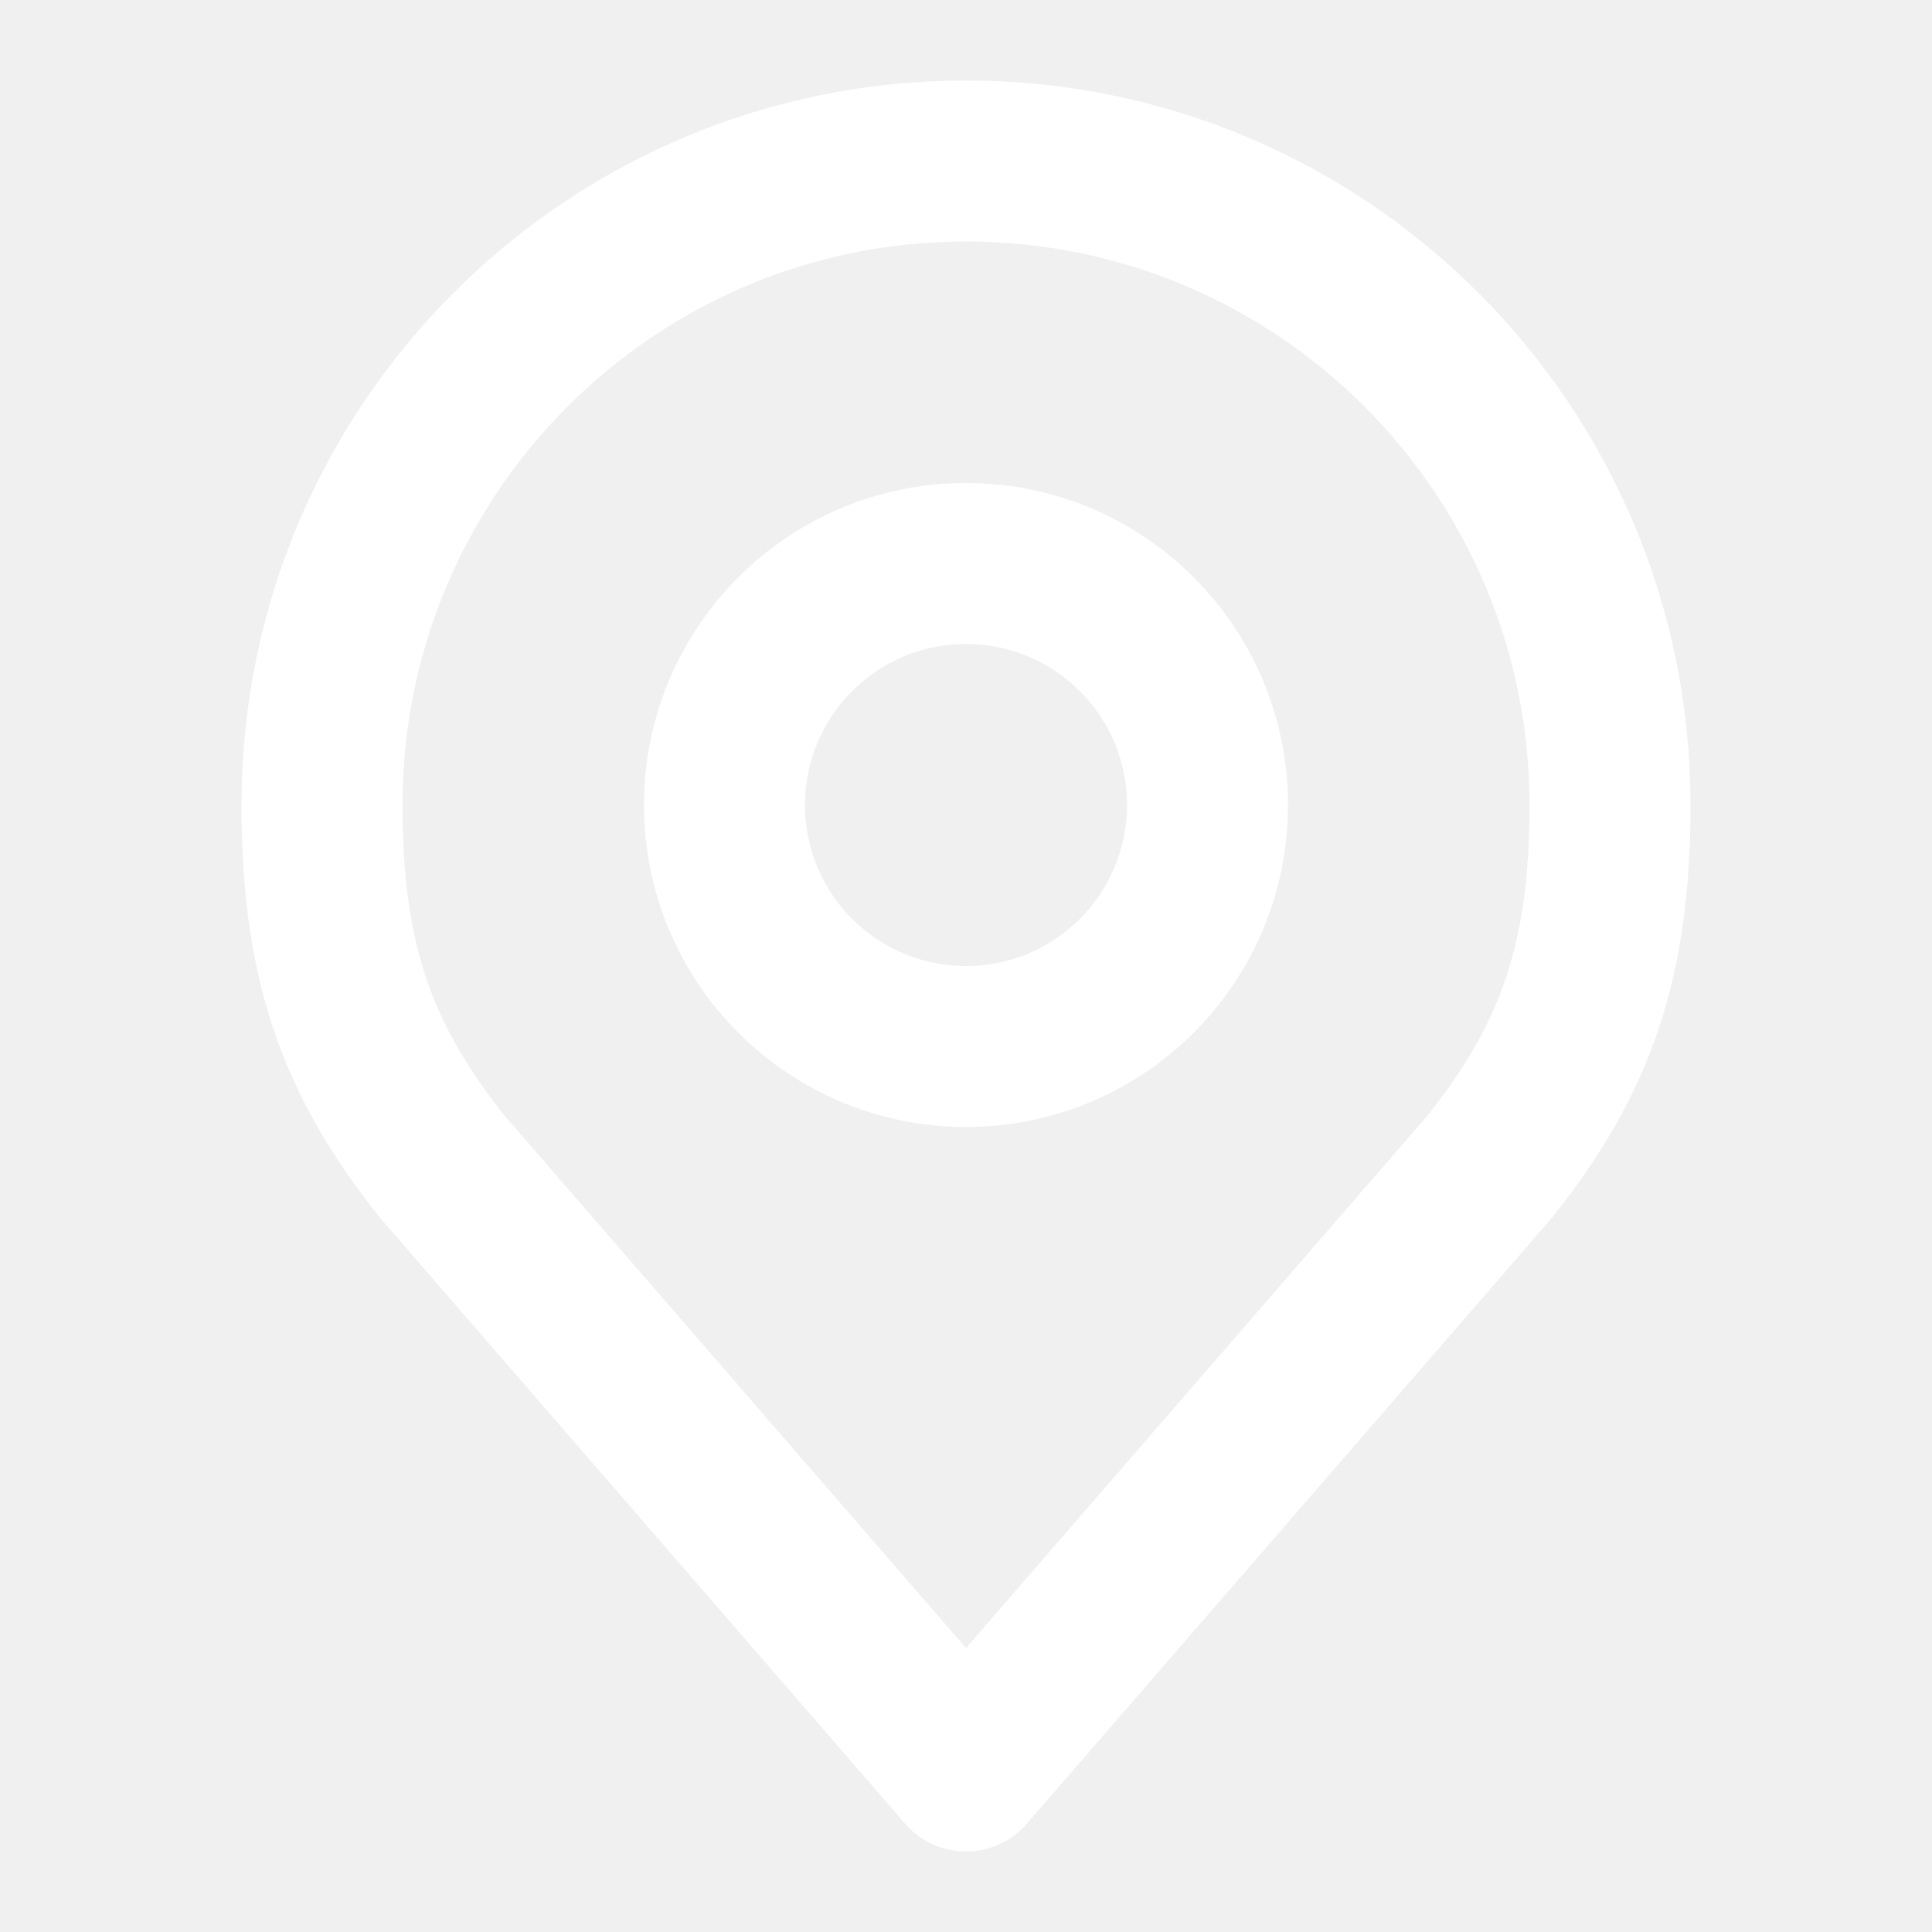
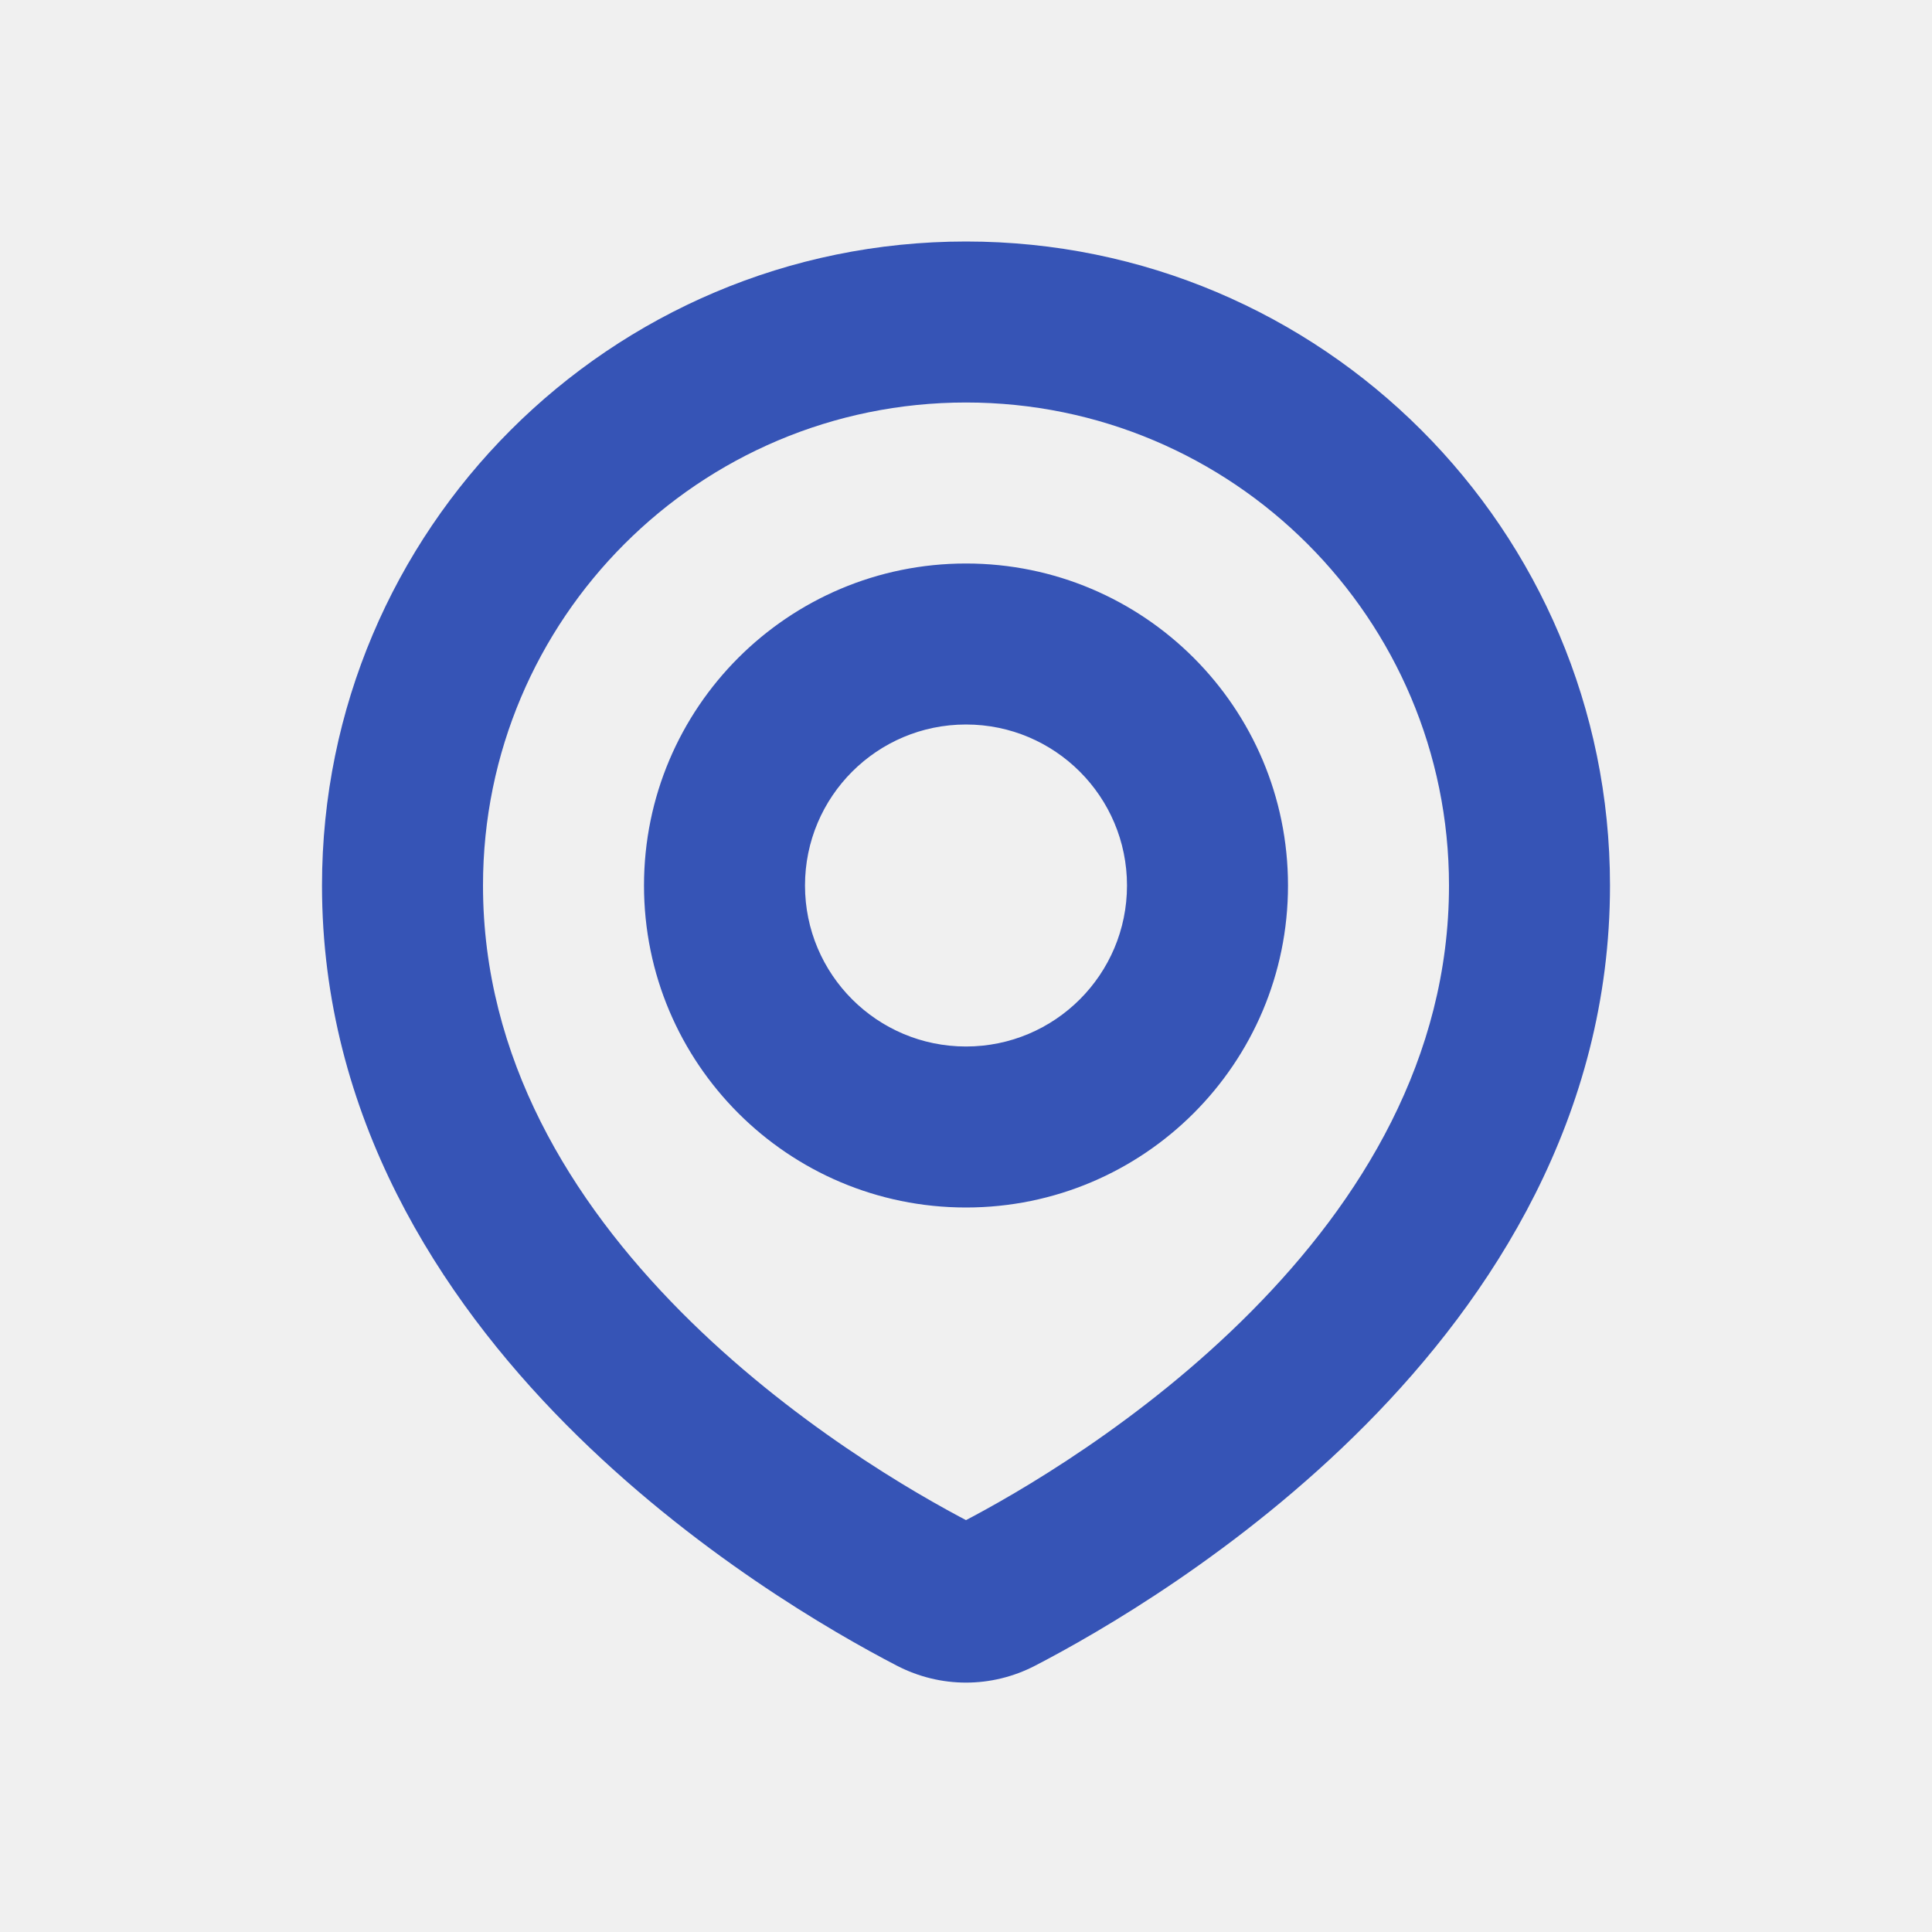
<svg xmlns="http://www.w3.org/2000/svg" width="24" height="24" fill="none" viewBox="0 0 24 24">
-   <path stroke="#fff" stroke-linecap="round" stroke-linejoin="round" stroke-width="2" d="M12 13a3 3 0 1 0 0-6 3 3 0 0 0 0 6Z" />
-   <path stroke="#fff" stroke-linecap="round" stroke-linejoin="round" stroke-width="2" d="M12 2a8 8 0 0 0-8 8c0 1.892.402 3.13 1.5 4.5L12 22l6.5-7.5c1.098-1.37 1.5-2.608 1.5-4.5a8 8 0 0 0-8-8v0Z" />
+   <path fill="#3654B6" d="m12.398 19.804.46.888-.46-.888Zm-.796 0-.46.888.46-.888ZM18 11c0 2.146-1.092 3.916-2.455 5.29-1.362 1.374-2.91 2.265-3.607 2.626l.92 1.776c.787-.408 2.539-1.412 4.107-2.993S20 13.87 20 11h-2Zm-6-6a6 6 0 0 1 6 6h2a8 8 0 0 0-8-8v2Zm-6 6a6 6 0 0 1 6-6V3a8 8 0 0 0-8 8h2Zm6.062 7.916c-.696-.361-2.245-1.252-3.607-2.625C7.092 14.916 6 13.146 6 11H4c0 2.87 1.467 5.118 3.035 6.699 1.568 1.581 3.32 2.585 4.107 2.993l.92-1.776Zm-.124 0a.138.138 0 0 1 .062-.014c.027 0 .049.007.062.014l-.92 1.776c.541.28 1.175.28 1.716 0l-.92-1.776ZM14 11a2 2 0 0 1-2 2v2a4 4 0 0 0 4-4h-2Zm-2-2a2 2 0 0 1 2 2h2a4 4 0 0 0-4-4v2Zm-2 2a2 2 0 0 1 2-2V7a4 4 0 0 0-4 4h2Zm2 2a2 2 0 0 1-2-2H8a4 4 0 0 0 4 4v-2Z" />
</svg>
